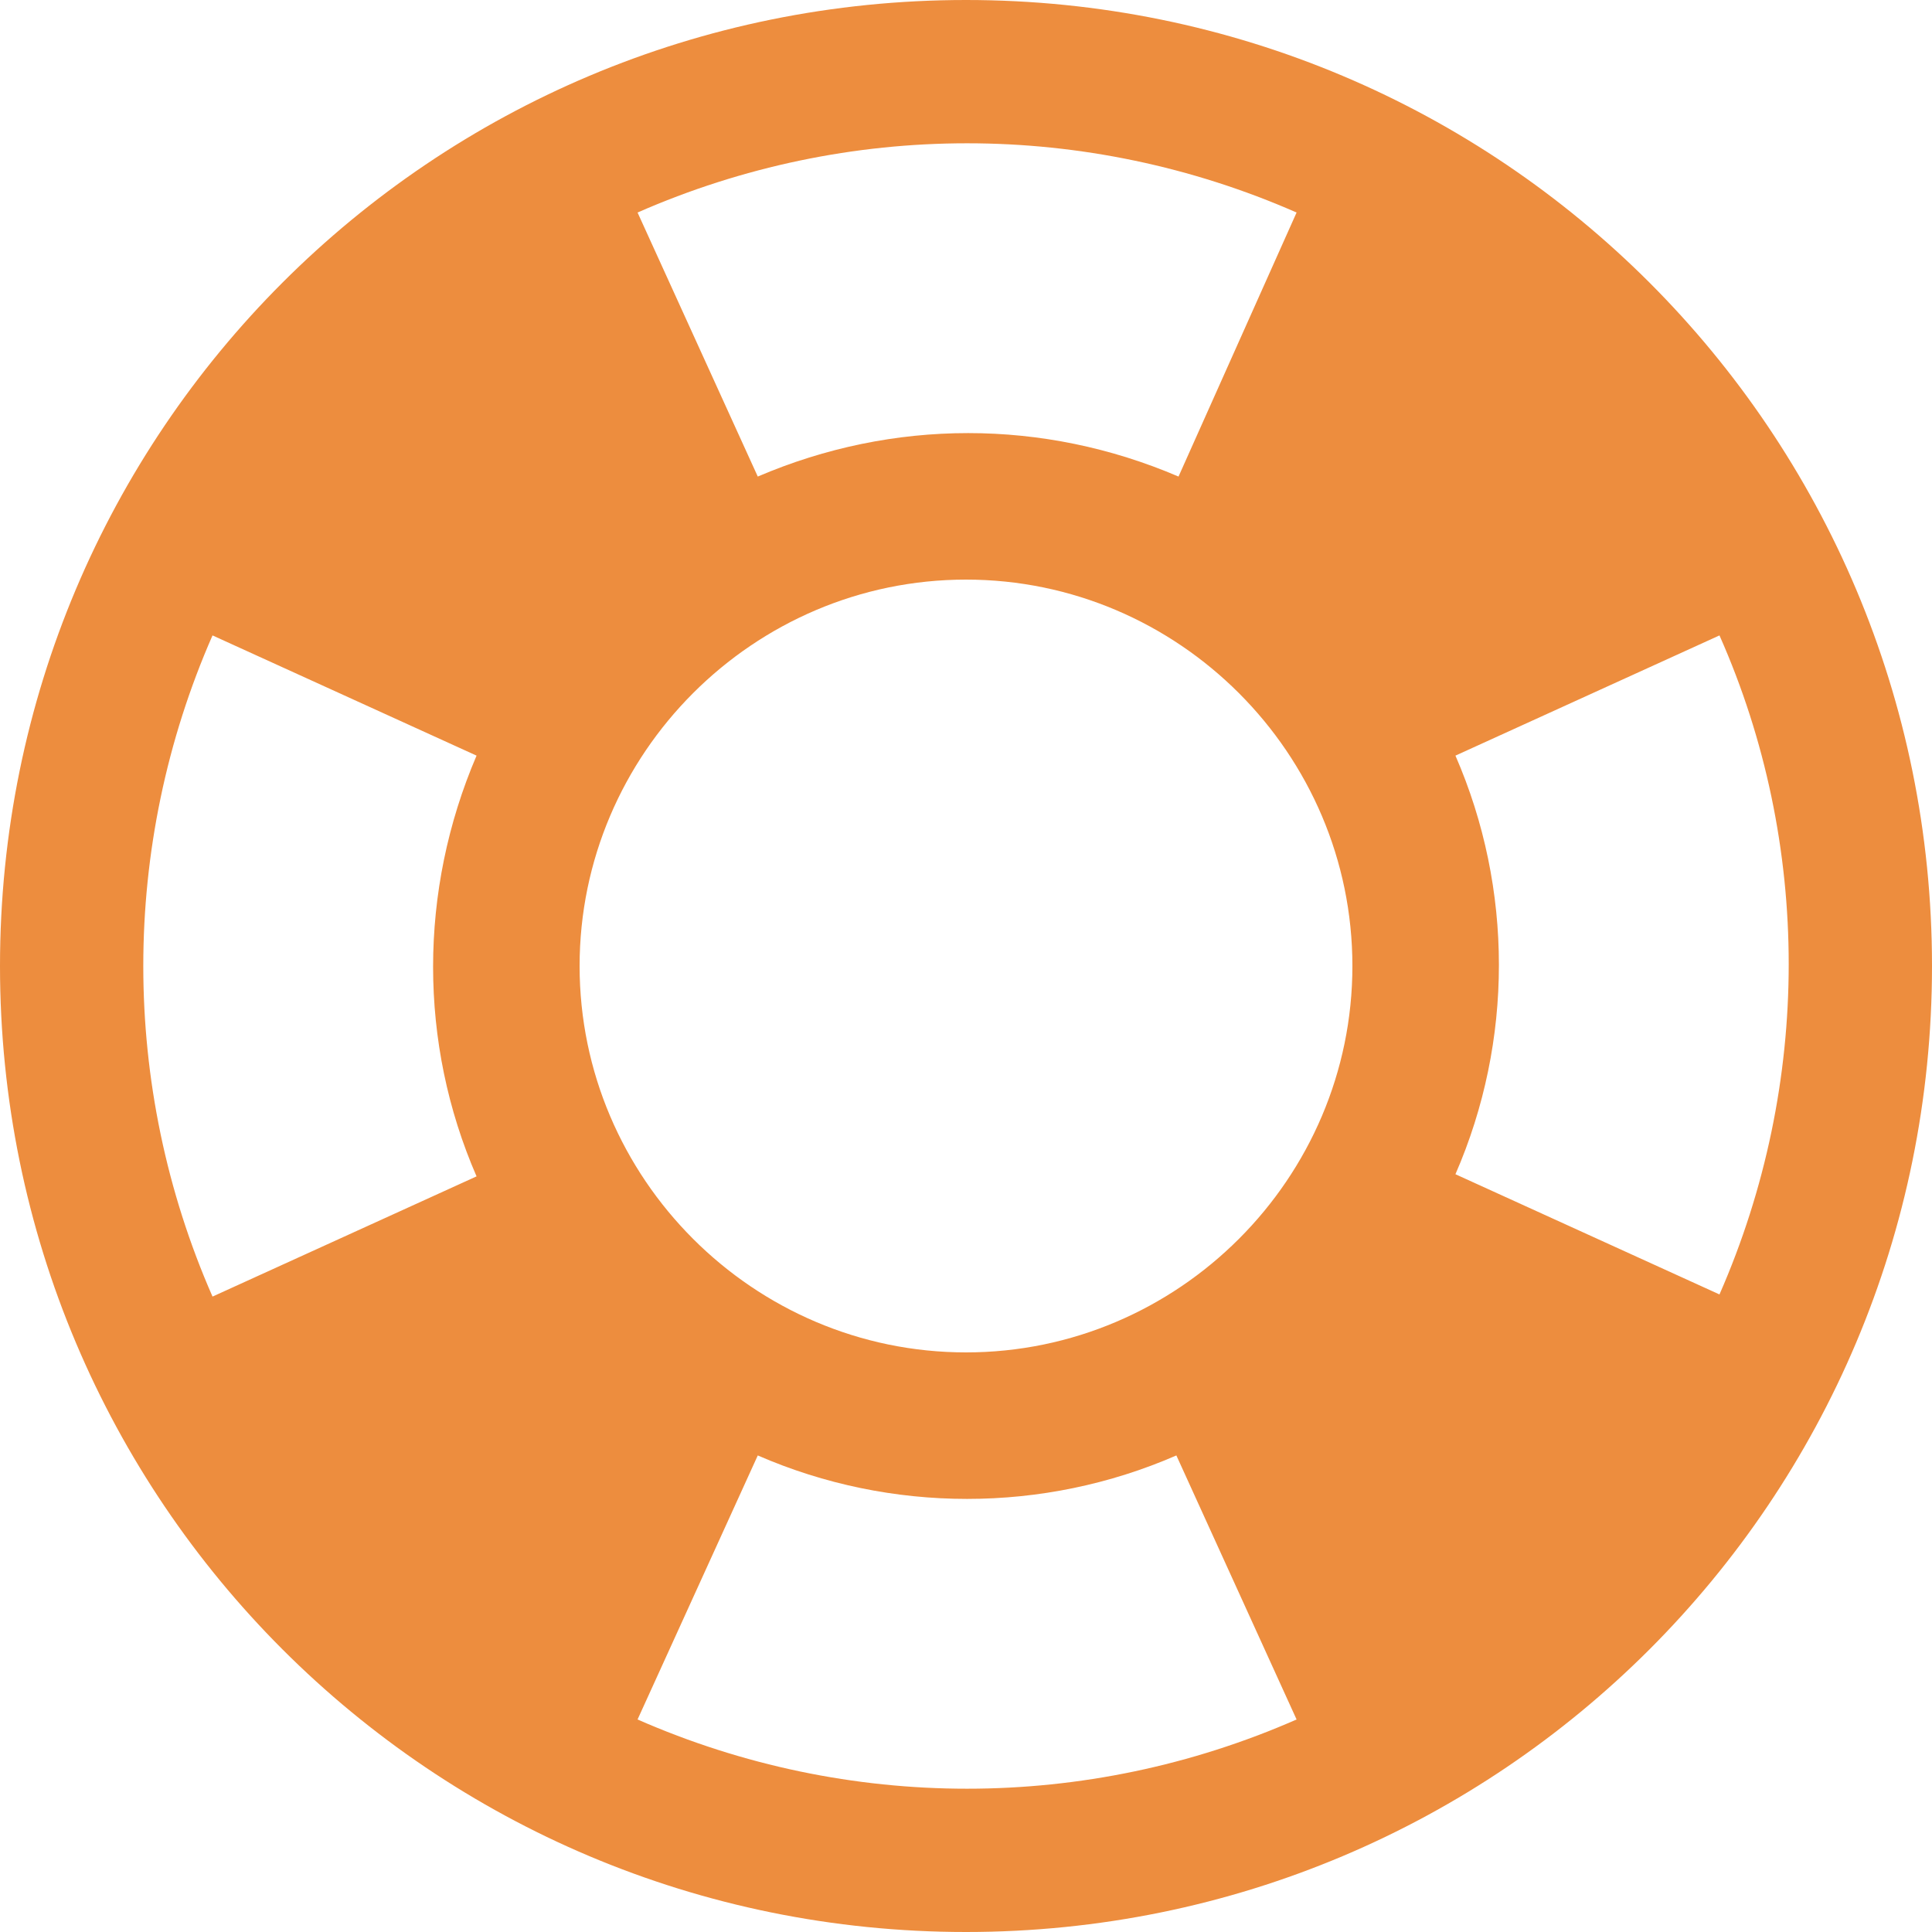
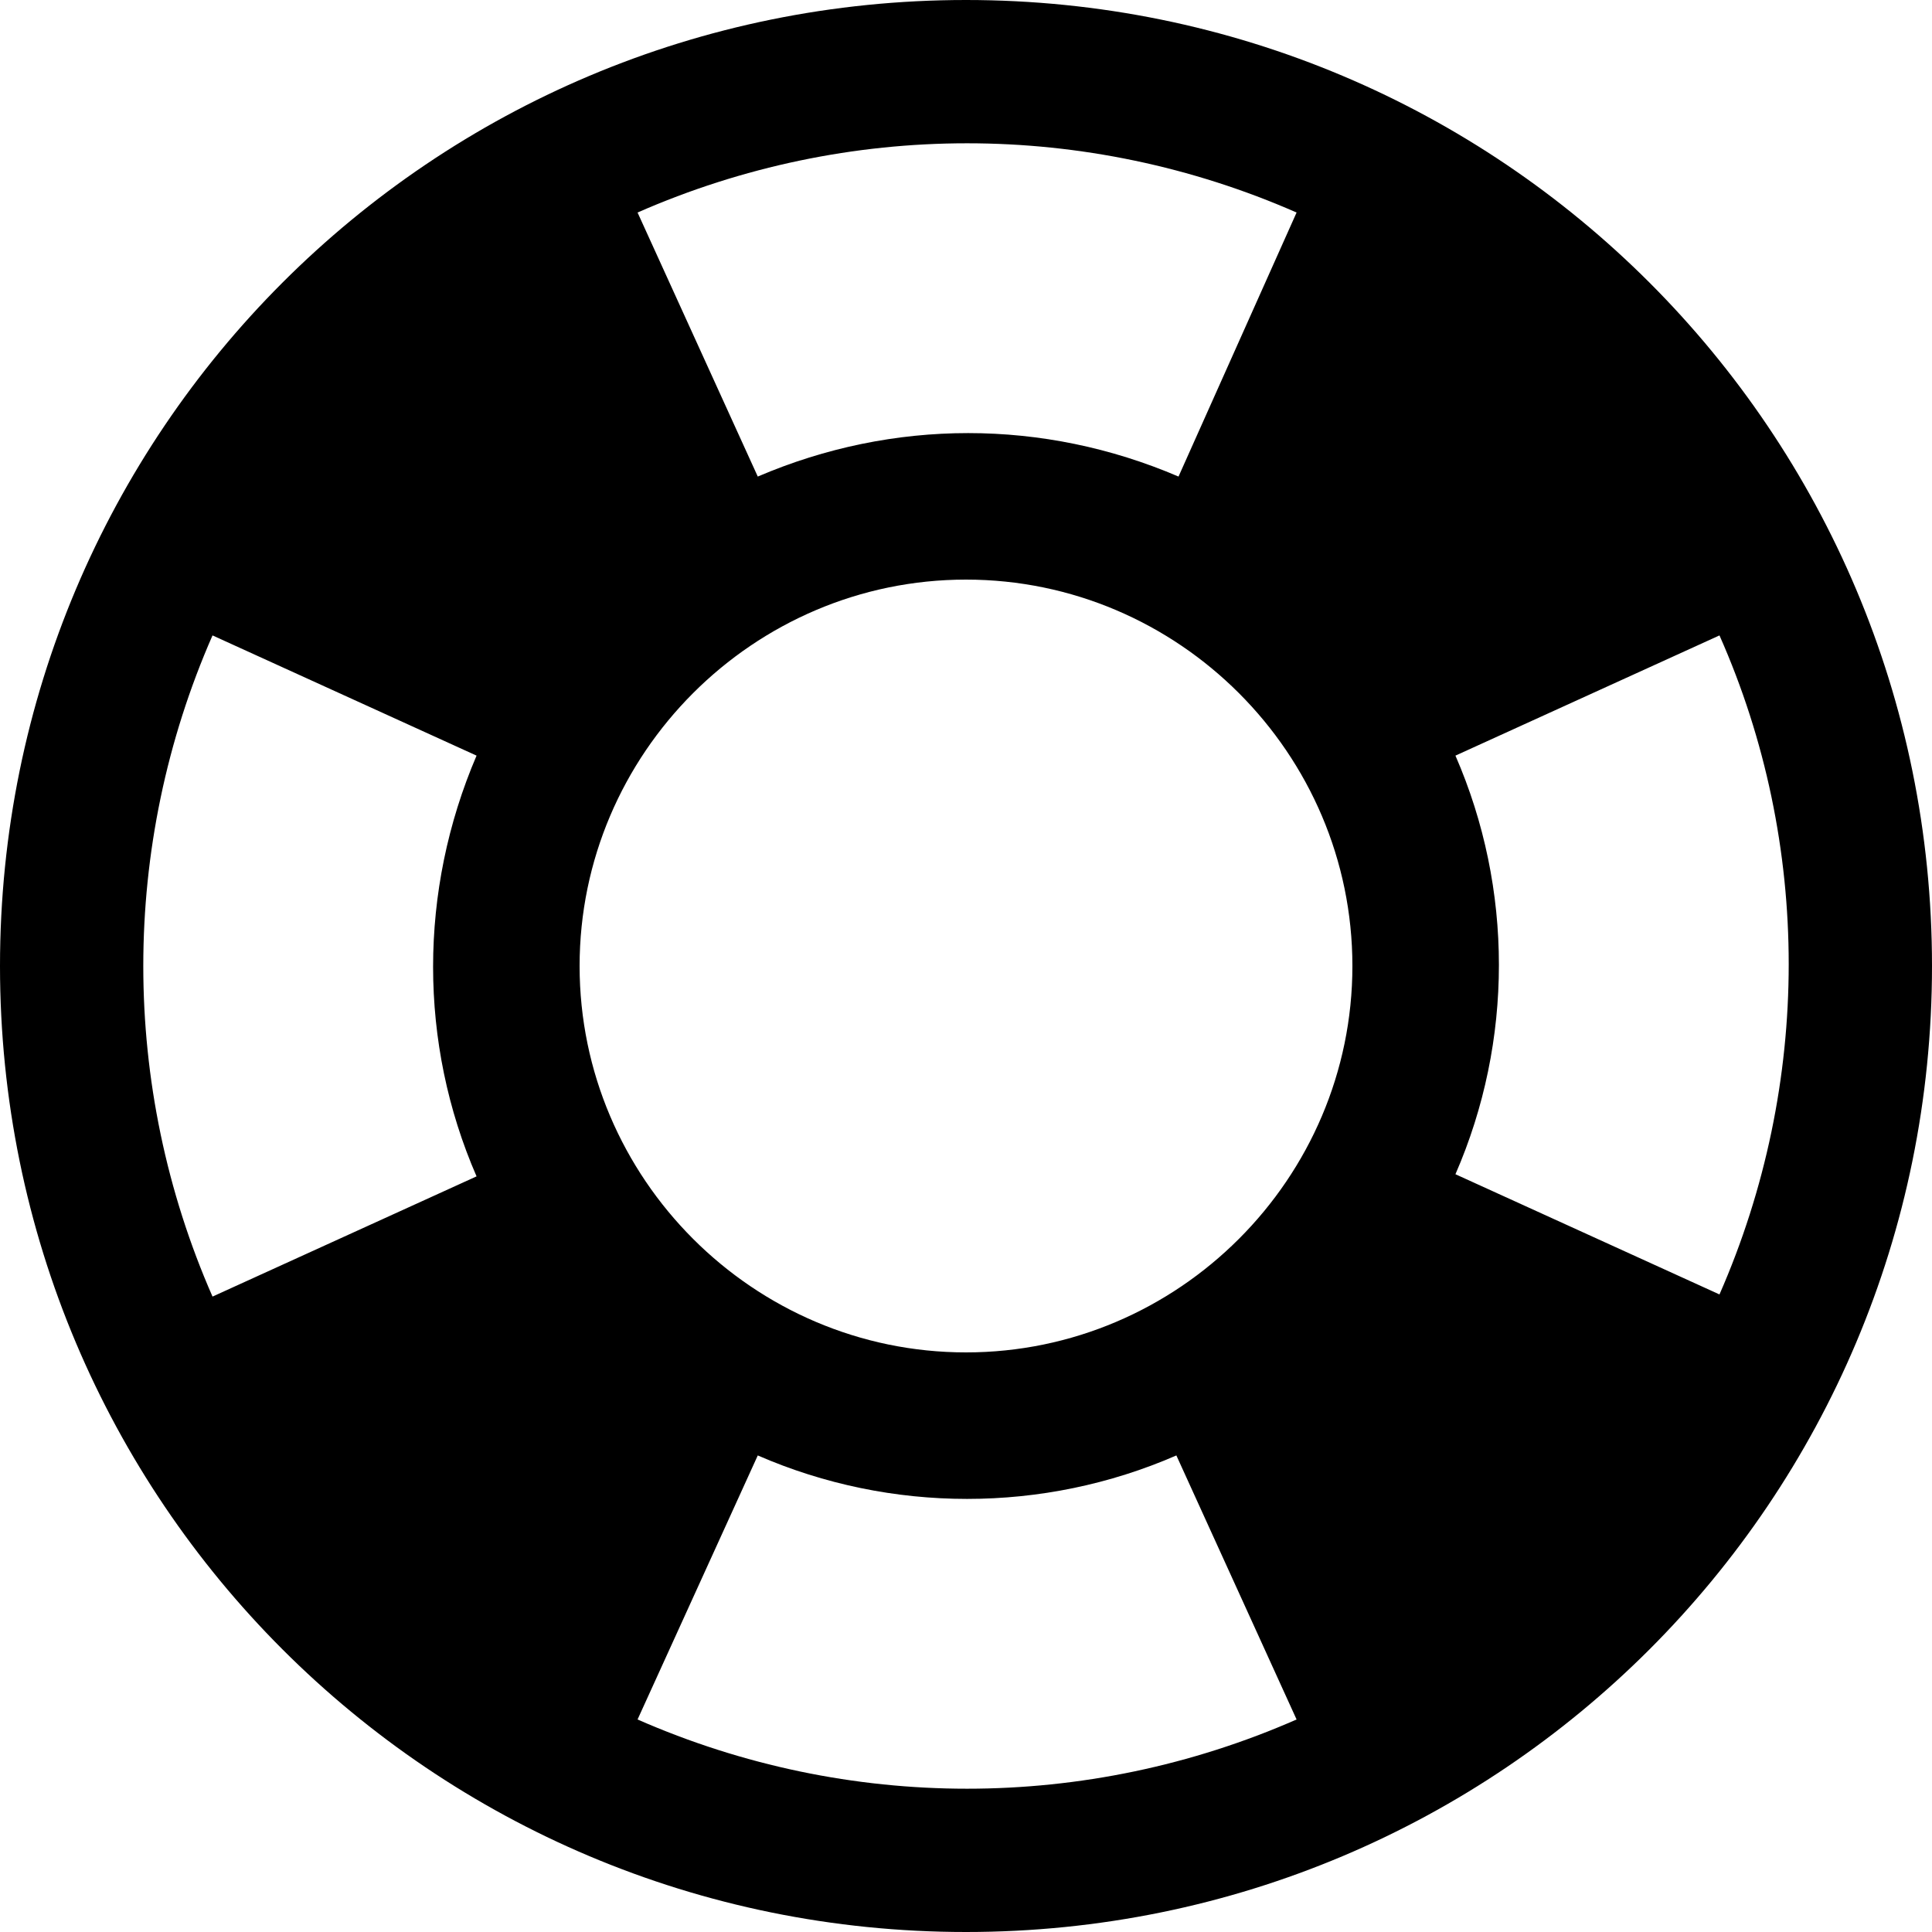
<svg xmlns="http://www.w3.org/2000/svg" version="1.1" id="Layer_1" x="0px" y="0px" viewBox="0 0 90 90" style="enable-background:new 0 0 90 90;" xml:space="preserve">
  <style type="text/css">
	.st0{fill:#ED8D3E;}
</style>
-   <path class="st0" d="M80.1,60.3c4.3-9.8,4.3-21,0-30.7l-12.3,5.6c2.7,6.2,2.7,13.3,0,19.5L80.1,60.3 M60.4,9.9  c-9.8-4.3-20.9-4.3-30.7,0l5.6,12.3c6.3-2.7,13.3-2.7,19.6,0L60.4,9.9 M9.9,29.6c-4.3,9.8-4.3,21,0,30.8l12.3-5.6  c-2.7-6.2-2.7-13.3,0-19.6L9.9,29.6 M29.7,80.1c9.8,4.3,20.9,4.3,30.7,0l-5.6-12.3c-6.2,2.7-13.3,2.7-19.5,0L29.7,80.1 M45,0  c24.9,0,45,20.1,45,45S69.9,90,45,90S0,69.9,0,45S20.1,0,45,0 M45,27c-9.9,0-18,8.1-18,18s8.1,18,18,18s18-8.1,18-18S54.9,27,45,27z  " />
+   <path className="st0" d="M80.1,60.3c4.3-9.8,4.3-21,0-30.7l-12.3,5.6c2.7,6.2,2.7,13.3,0,19.5L80.1,60.3 M60.4,9.9  c-9.8-4.3-20.9-4.3-30.7,0l5.6,12.3c6.3-2.7,13.3-2.7,19.6,0L60.4,9.9 M9.9,29.6c-4.3,9.8-4.3,21,0,30.8l12.3-5.6  c-2.7-6.2-2.7-13.3,0-19.6L9.9,29.6 M29.7,80.1c9.8,4.3,20.9,4.3,30.7,0l-5.6-12.3c-6.2,2.7-13.3,2.7-19.5,0L29.7,80.1 M45,0  c24.9,0,45,20.1,45,45S69.9,90,45,90S0,69.9,0,45S20.1,0,45,0 M45,27c-9.9,0-18,8.1-18,18s8.1,18,18,18s18-8.1,18-18S54.9,27,45,27z  " />
</svg>
